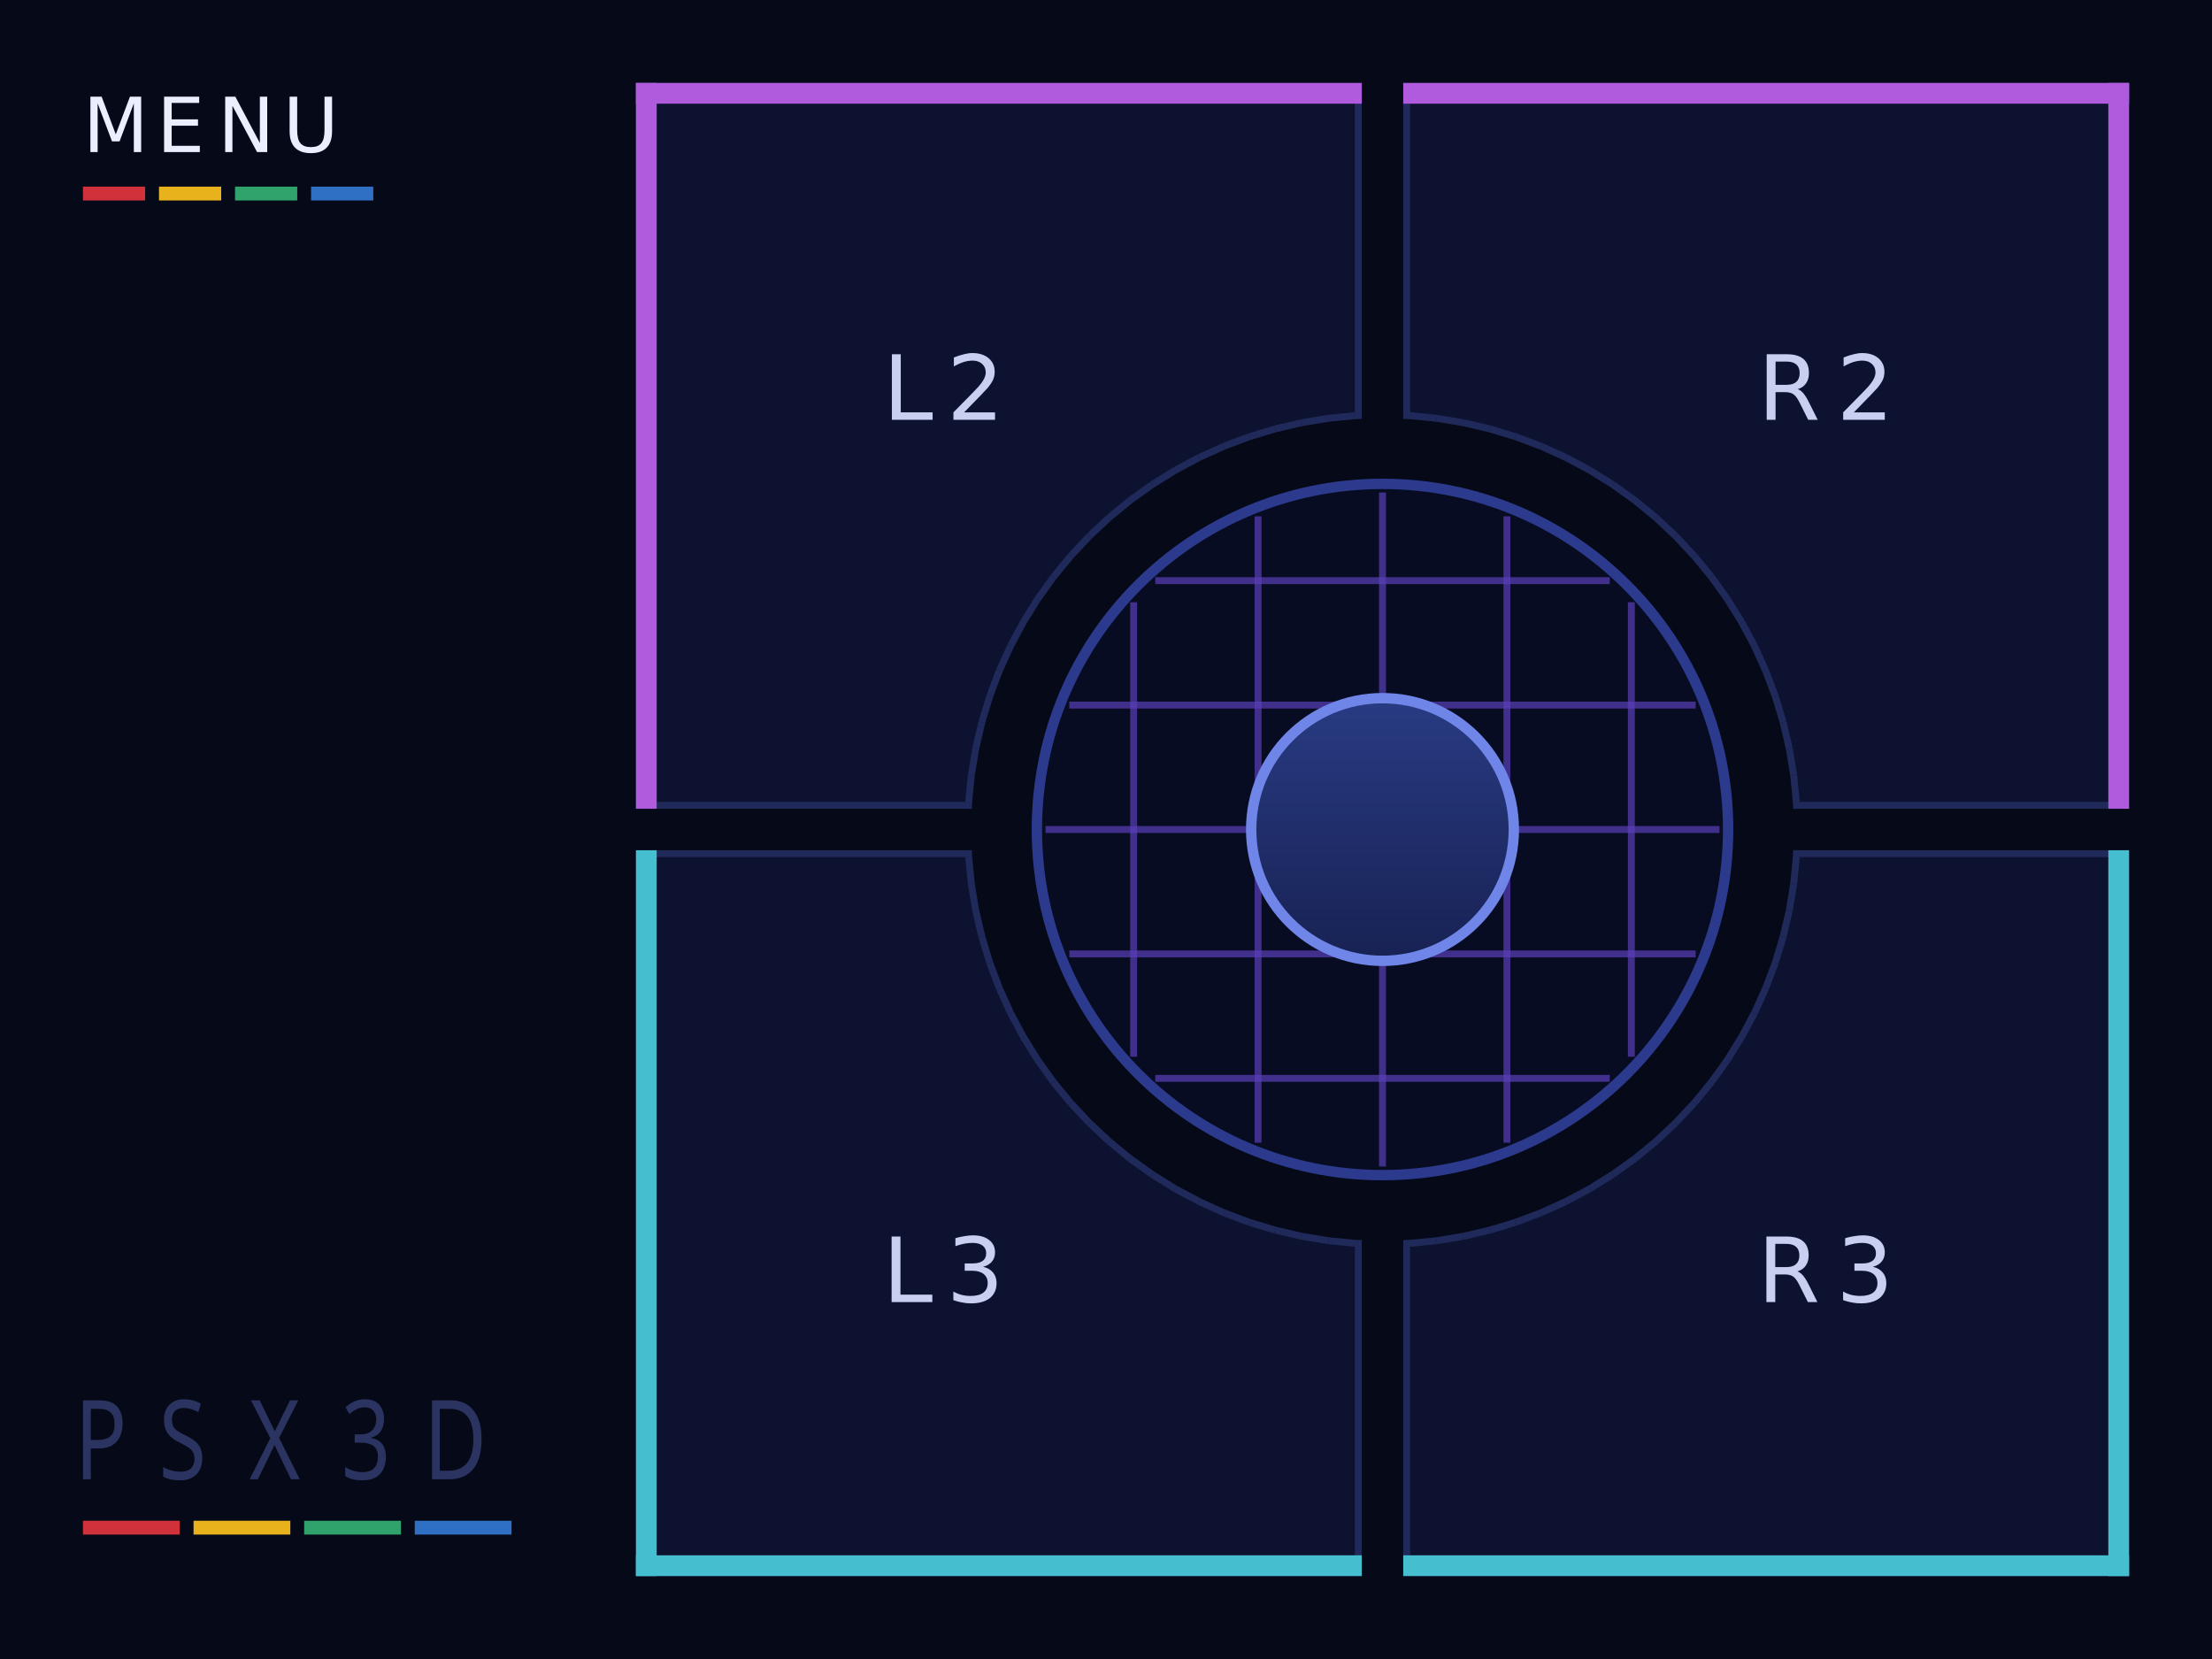
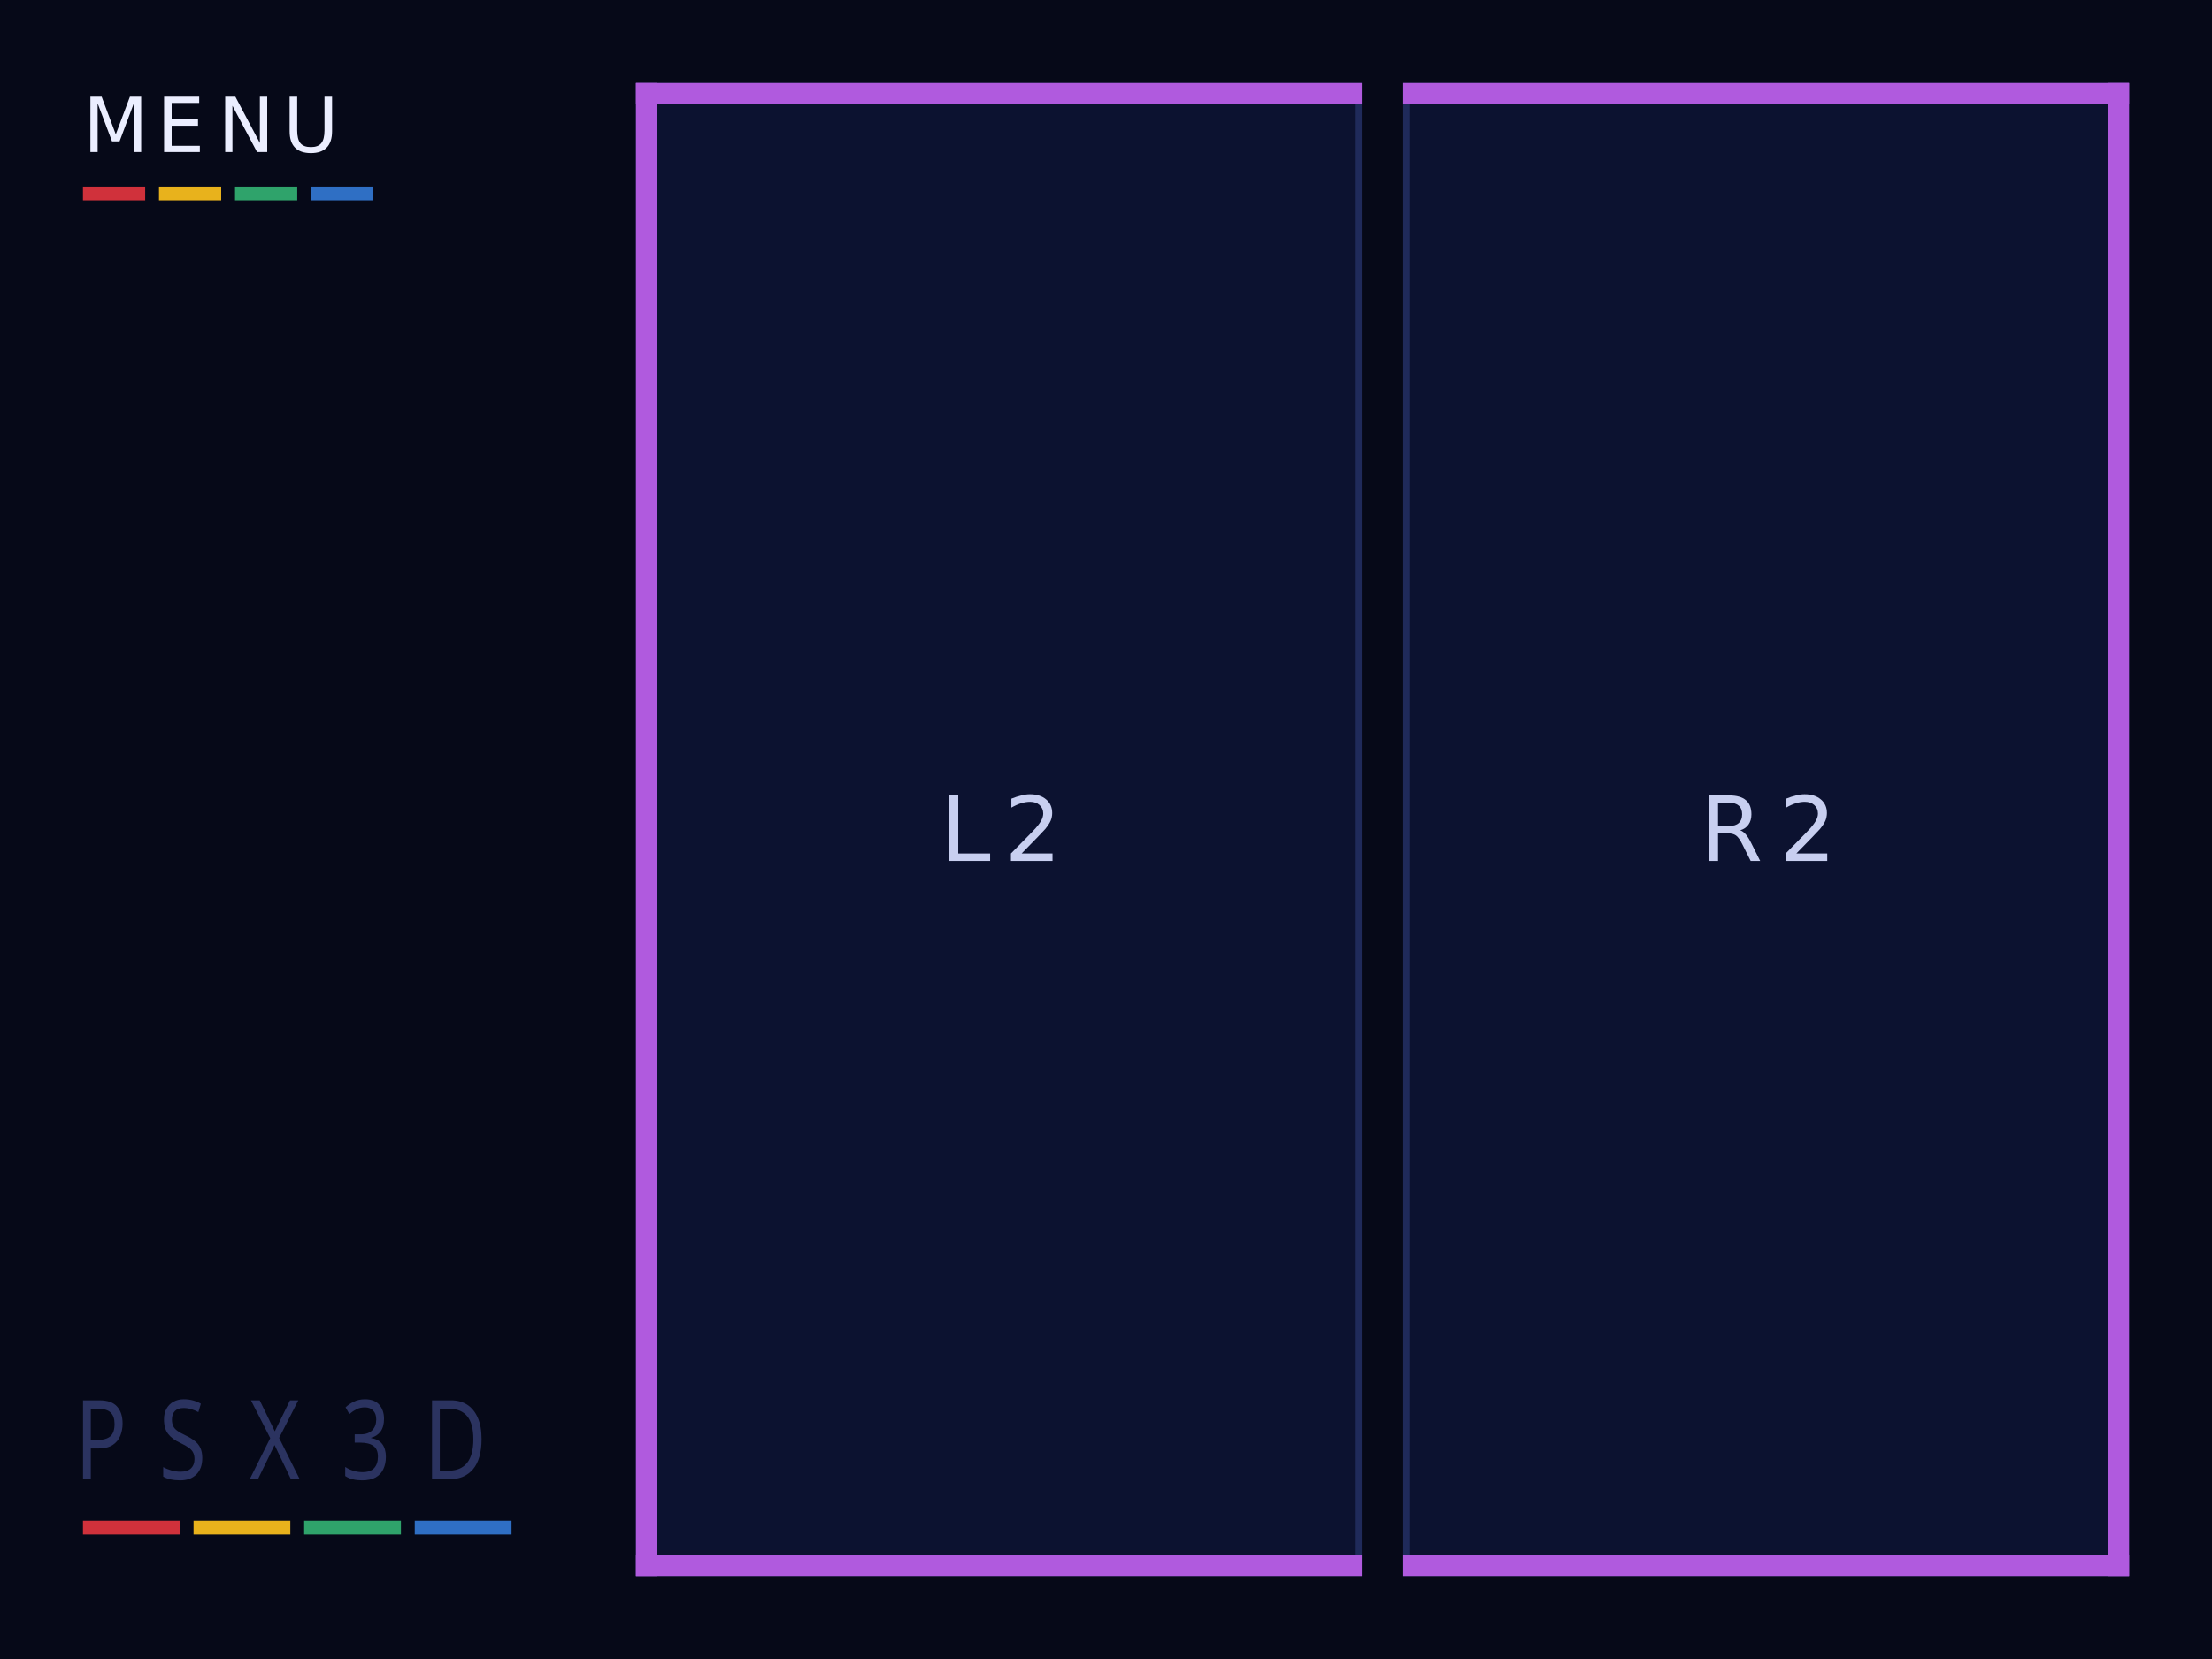
<svg xmlns="http://www.w3.org/2000/svg" width="640" height="480" viewBox="0 0 320 240">
  <rect width="320" height="240" fill="black" />
  <rect x="0" y="0" width="320" height="240" fill="#060918" />
  <text x="12" y="22" font-family="DejaVu Sans" font-size="11" transform="translate(12 0) scale(1 1) translate(-12 0)" fill="#ebeeff" text-anchor="start">M</text>
  <text x="22.661" y="22" font-family="DejaVu Sans" font-size="11" transform="translate(22.6609 0) scale(1 1) translate(-22.6609 0)" fill="#ebeeff" text-anchor="start">E</text>
  <text x="31.5" y="22" font-family="DejaVu Sans" font-size="11" transform="translate(31.5 0) scale(1 1) translate(-31.5 0)" fill="#ebeeff" text-anchor="start">N</text>
  <text x="40.946" y="22" font-family="DejaVu Sans" font-size="11" transform="translate(40.9464 0) scale(1 1) translate(-40.9464 0)" fill="#ebeeff" text-anchor="start">U</text>
  <rect x="12" y="27" width="9" height="2" fill="#d0313b" />
  <rect x="12" y="220" width="14" height="2" fill="#d0313b" />
  <rect x="23" y="27" width="9" height="2" fill="#e8b21c" />
  <rect x="28" y="220" width="14" height="2" fill="#e8b21c" />
  <rect x="34" y="27" width="9" height="2" fill="#2fa36b" />
  <rect x="44" y="220" width="14" height="2" fill="#2fa36b" />
  <rect x="45" y="27" width="9" height="2" fill="#2f6fc4" />
  <rect x="60" y="220" width="14" height="2" fill="#2f6fc4" />
  <text x="10.8" y="214" font-family="Michroma" font-size="16" transform="translate(10.7999 0) scale(0.782664 1) translate(-10.7999 0)" fill="#2b3360" text-anchor="start">P</text>
  <text x="22.977" y="214" font-family="Michroma" font-size="16" transform="translate(22.9769 0) scale(0.782664 1) translate(-22.9769 0)" fill="#2b3360" text-anchor="start">S</text>
  <text x="36.073" y="214" font-family="Michroma" font-size="16" transform="translate(36.0734 0) scale(0.782664 1) translate(-36.0734 0)" fill="#2b3360" text-anchor="start">X</text>
  <text x="49.379" y="214" font-family="Michroma" font-size="16" transform="translate(49.3787 0) scale(0.782664 1) translate(-49.3787 0)" fill="#2b3360" text-anchor="start">3</text>
  <text x="61.288" y="214" font-family="Michroma" font-size="16" transform="translate(61.2882 0) scale(0.782664 1) translate(-61.2882 0)" fill="#2b3360" text-anchor="start">D</text>
-   <rect x="92" y="12" width="105" height="105" fill="#1f2a5a" />
-   <rect x="93" y="13" width="103" height="103" fill="#0c1230" />
+   <rect x="92" y="12" width="105" height="216" fill="#1f2a5a" />
+   <rect x="93" y="13" width="103" height="214" fill="#0c1230" />
  <rect x="92" y="12" width="105" height="3" fill="#b05ade" />
-   <rect x="92" y="12" width="3" height="105" fill="#b05ade" />
-   <text x="127.745" y="60.732" font-family="DejaVu Sans" font-size="13" transform="translate(127.745 0) scale(1 1) translate(-127.745 0)" fill="#c8cff0" text-anchor="start">L</text>
-   <text x="136.976" y="60.732" font-family="DejaVu Sans" font-size="13" transform="translate(136.976 0) scale(1 1) translate(-136.976 0)" fill="#c8cff0" text-anchor="start">2</text>
-   <rect x="203" y="12" width="105" height="105" fill="#1f2a5a" />
-   <rect x="204" y="13" width="103" height="103" fill="#0c1230" />
+   <rect x="92" y="225" width="105" height="3" fill="#b05ade" />
+   <rect x="92" y="12" width="3" height="216" fill="#b05ade" />
+   <text x="136.062" y="124.55" font-family="DejaVu Sans" font-size="13" transform="translate(136.062 0) scale(1 1) translate(-136.062 0)" fill="#c8cff0" text-anchor="start">L</text>
+   <text x="145.293" y="124.55" font-family="DejaVu Sans" font-size="13" transform="translate(145.293 0) scale(1 1) translate(-145.293 0)" fill="#c8cff0" text-anchor="start">2</text>
+   <rect x="203" y="12" width="105" height="216" fill="#1f2a5a" />
+   <rect x="204" y="13" width="103" height="214" fill="#0c1230" />
  <rect x="203" y="12" width="105" height="3" fill="#b05ade" />
-   <rect x="305" y="12" width="3" height="105" fill="#b05ade" />
-   <text x="254.3" y="60.732" font-family="DejaVu Sans" font-size="13" transform="translate(254.3 0) scale(1 1) translate(-254.3 0)" fill="#c8cff0" text-anchor="start">R</text>
-   <text x="265.691" y="60.732" font-family="DejaVu Sans" font-size="13" transform="translate(265.691 0) scale(1 1) translate(-265.691 0)" fill="#c8cff0" text-anchor="start">2</text>
-   <rect x="92" y="123" width="105" height="105" fill="#1f2a5a" />
-   <rect x="93" y="124" width="103" height="103" fill="#0c1230" />
-   <rect x="92" y="225" width="105" height="3" fill="#45bfd0" />
-   <rect x="92" y="123" width="3" height="105" fill="#45bfd0" />
-   <text x="127.704" y="188.368" font-family="DejaVu Sans" font-size="13" transform="translate(127.704 0) scale(1 1) translate(-127.704 0)" fill="#c8cff0" text-anchor="start">L</text>
-   <text x="136.935" y="188.368" font-family="DejaVu Sans" font-size="13" transform="translate(136.935 0) scale(1 1) translate(-136.935 0)" fill="#c8cff0" text-anchor="start">3</text>
-   <rect x="203" y="123" width="105" height="105" fill="#1f2a5a" />
-   <rect x="204" y="124" width="103" height="103" fill="#0c1230" />
-   <rect x="203" y="225" width="105" height="3" fill="#45bfd0" />
-   <rect x="305" y="123" width="3" height="105" fill="#45bfd0" />
-   <text x="254.259" y="188.368" font-family="DejaVu Sans" font-size="13" transform="translate(254.259 0) scale(1 1) translate(-254.259 0)" fill="#c8cff0" text-anchor="start">R</text>
-   <text x="265.65" y="188.368" font-family="DejaVu Sans" font-size="13" transform="translate(265.65 0) scale(1 1) translate(-265.65 0)" fill="#c8cff0" text-anchor="start">3</text>
-   <circle cx="200" cy="120" r="60" fill="#060918" />
-   <path opacity="1" d="M 140.098 117 L 140.128 116.076" stroke="#1f2a5a" stroke-width="1" />
-   <path opacity="1" d="M 140.128 116.076 L 140.513 112.168" stroke="#1f2a5a" stroke-width="1" />
-   <path opacity="1" d="M 140.513 112.168 L 141.153 108.295" stroke="#1f2a5a" stroke-width="1" />
-   <path opacity="1" d="M 141.153 108.295 L 142.044 104.471" stroke="#1f2a5a" stroke-width="1" />
-   <path opacity="1" d="M 142.044 104.471 L 143.184 100.714" stroke="#1f2a5a" stroke-width="1" />
-   <path opacity="1" d="M 143.184 100.714 L 144.567 97.039" stroke="#1f2a5a" stroke-width="1" />
-   <path opacity="1" d="M 144.567 97.039 L 146.188 93.463" stroke="#1f2a5a" stroke-width="1" />
-   <path opacity="1" d="M 146.188 93.463 L 148.038 90" stroke="#1f2a5a" stroke-width="1" />
-   <path opacity="1" d="M 148.038 90 L 150.112 86.666" stroke="#1f2a5a" stroke-width="1" />
-   <path opacity="1" d="M 150.112 86.666 L 152.399 83.474" stroke="#1f2a5a" stroke-width="1" />
-   <path opacity="1" d="M 152.399 83.474 L 154.89 80.439" stroke="#1f2a5a" stroke-width="1" />
-   <path opacity="1" d="M 154.89 80.439 L 157.574 77.574" stroke="#1f2a5a" stroke-width="1" />
-   <path opacity="1" d="M 157.574 77.574 L 160.439 74.89" stroke="#1f2a5a" stroke-width="1" />
-   <path opacity="1" d="M 160.439 74.89 L 163.474 72.399" stroke="#1f2a5a" stroke-width="1" />
-   <path opacity="1" d="M 163.474 72.399 L 166.666 70.112" stroke="#1f2a5a" stroke-width="1" />
-   <path opacity="1" d="M 166.666 70.112 L 170 68.038" stroke="#1f2a5a" stroke-width="1" />
-   <path opacity="1" d="M 170 68.038 L 173.463 66.188" stroke="#1f2a5a" stroke-width="1" />
-   <path opacity="1" d="M 173.463 66.188 L 177.039 64.567" stroke="#1f2a5a" stroke-width="1" />
-   <path opacity="1" d="M 177.039 64.567 L 180.714 63.184" stroke="#1f2a5a" stroke-width="1" />
-   <path opacity="1" d="M 180.714 63.184 L 184.471 62.044" stroke="#1f2a5a" stroke-width="1" />
-   <path opacity="1" d="M 184.471 62.044 L 188.295 61.153" stroke="#1f2a5a" stroke-width="1" />
-   <path opacity="1" d="M 188.295 61.153 L 192.168 60.513" stroke="#1f2a5a" stroke-width="1" />
-   <path opacity="1" d="M 192.168 60.513 L 196.076 60.129" stroke="#1f2a5a" stroke-width="1" />
-   <path opacity="1" d="M 196.076 60.129 L 197 60.098" stroke="#1f2a5a" stroke-width="1" />
-   <path opacity="1" d="M 203 60.098 L 203.924 60.129" stroke="#1f2a5a" stroke-width="1" />
-   <path opacity="1" d="M 203.924 60.129 L 207.832 60.513" stroke="#1f2a5a" stroke-width="1" />
-   <path opacity="1" d="M 207.832 60.513 L 211.705 61.153" stroke="#1f2a5a" stroke-width="1" />
-   <path opacity="1" d="M 211.705 61.153 L 215.529 62.044" stroke="#1f2a5a" stroke-width="1" />
-   <path opacity="1" d="M 215.529 62.044 L 219.286 63.184" stroke="#1f2a5a" stroke-width="1" />
-   <path opacity="1" d="M 219.286 63.184 L 222.961 64.567" stroke="#1f2a5a" stroke-width="1" />
-   <path opacity="1" d="M 222.961 64.567 L 226.537 66.188" stroke="#1f2a5a" stroke-width="1" />
-   <path opacity="1" d="M 226.537 66.188 L 230 68.038" stroke="#1f2a5a" stroke-width="1" />
-   <path opacity="1" d="M 230 68.038 L 233.334 70.112" stroke="#1f2a5a" stroke-width="1" />
-   <path opacity="1" d="M 233.334 70.112 L 236.526 72.399" stroke="#1f2a5a" stroke-width="1" />
-   <path opacity="1" d="M 236.526 72.399 L 239.561 74.89" stroke="#1f2a5a" stroke-width="1" />
-   <path opacity="1" d="M 239.561 74.89 L 242.426 77.574" stroke="#1f2a5a" stroke-width="1" />
-   <path opacity="1" d="M 242.426 77.574 L 245.11 80.439" stroke="#1f2a5a" stroke-width="1" />
-   <path opacity="1" d="M 245.11 80.439 L 247.601 83.474" stroke="#1f2a5a" stroke-width="1" />
-   <path opacity="1" d="M 247.601 83.474 L 249.888 86.666" stroke="#1f2a5a" stroke-width="1" />
-   <path opacity="1" d="M 249.888 86.666 L 251.962 90" stroke="#1f2a5a" stroke-width="1" />
-   <path opacity="1" d="M 251.962 90 L 253.812 93.463" stroke="#1f2a5a" stroke-width="1" />
-   <path opacity="1" d="M 253.812 93.463 L 255.433 97.039" stroke="#1f2a5a" stroke-width="1" />
-   <path opacity="1" d="M 255.433 97.039 L 256.816 100.714" stroke="#1f2a5a" stroke-width="1" />
-   <path opacity="1" d="M 256.816 100.714 L 257.956 104.471" stroke="#1f2a5a" stroke-width="1" />
-   <path opacity="1" d="M 257.956 104.471 L 258.847 108.295" stroke="#1f2a5a" stroke-width="1" />
-   <path opacity="1" d="M 258.847 108.295 L 259.487 112.168" stroke="#1f2a5a" stroke-width="1" />
-   <path opacity="1" d="M 259.487 112.168 L 259.872 116.076" stroke="#1f2a5a" stroke-width="1" />
-   <path opacity="1" d="M 259.872 116.076 L 259.902 117" stroke="#1f2a5a" stroke-width="1" />
-   <path opacity="1" d="M 197 179.902 L 196.076 179.872" stroke="#1f2a5a" stroke-width="1" />
-   <path opacity="1" d="M 196.076 179.872 L 192.168 179.487" stroke="#1f2a5a" stroke-width="1" />
-   <path opacity="1" d="M 192.168 179.487 L 188.295 178.847" stroke="#1f2a5a" stroke-width="1" />
-   <path opacity="1" d="M 188.295 178.847 L 184.471 177.956" stroke="#1f2a5a" stroke-width="1" />
-   <path opacity="1" d="M 184.471 177.956 L 180.714 176.816" stroke="#1f2a5a" stroke-width="1" />
-   <path opacity="1" d="M 180.714 176.816 L 177.039 175.433" stroke="#1f2a5a" stroke-width="1" />
-   <path opacity="1" d="M 177.039 175.433 L 173.463 173.812" stroke="#1f2a5a" stroke-width="1" />
-   <path opacity="1" d="M 173.463 173.812 L 170 171.962" stroke="#1f2a5a" stroke-width="1" />
-   <path opacity="1" d="M 170 171.962 L 166.666 169.888" stroke="#1f2a5a" stroke-width="1" />
-   <path opacity="1" d="M 166.666 169.888 L 163.474 167.601" stroke="#1f2a5a" stroke-width="1" />
-   <path opacity="1" d="M 163.474 167.601 L 160.439 165.11" stroke="#1f2a5a" stroke-width="1" />
-   <path opacity="1" d="M 160.439 165.11 L 157.574 162.426" stroke="#1f2a5a" stroke-width="1" />
-   <path opacity="1" d="M 157.574 162.426 L 154.89 159.561" stroke="#1f2a5a" stroke-width="1" />
-   <path opacity="1" d="M 154.89 159.561 L 152.399 156.526" stroke="#1f2a5a" stroke-width="1" />
-   <path opacity="1" d="M 152.399 156.526 L 150.112 153.334" stroke="#1f2a5a" stroke-width="1" />
-   <path opacity="1" d="M 150.112 153.334 L 148.038 150" stroke="#1f2a5a" stroke-width="1" />
-   <path opacity="1" d="M 148.038 150 L 146.188 146.537" stroke="#1f2a5a" stroke-width="1" />
-   <path opacity="1" d="M 146.188 146.537 L 144.567 142.961" stroke="#1f2a5a" stroke-width="1" />
-   <path opacity="1" d="M 144.567 142.961 L 143.184 139.286" stroke="#1f2a5a" stroke-width="1" />
-   <path opacity="1" d="M 143.184 139.286 L 142.044 135.529" stroke="#1f2a5a" stroke-width="1" />
-   <path opacity="1" d="M 142.044 135.529 L 141.153 131.705" stroke="#1f2a5a" stroke-width="1" />
-   <path opacity="1" d="M 141.153 131.705 L 140.513 127.832" stroke="#1f2a5a" stroke-width="1" />
-   <path opacity="1" d="M 140.513 127.832 L 140.128 123.924" stroke="#1f2a5a" stroke-width="1" />
-   <path opacity="1" d="M 140.128 123.924 L 140.098 123" stroke="#1f2a5a" stroke-width="1" />
-   <path opacity="1" d="M 259.902 123 L 259.872 123.924" stroke="#1f2a5a" stroke-width="1" />
-   <path opacity="1" d="M 259.872 123.924 L 259.487 127.832" stroke="#1f2a5a" stroke-width="1" />
-   <path opacity="1" d="M 259.487 127.832 L 258.847 131.705" stroke="#1f2a5a" stroke-width="1" />
-   <path opacity="1" d="M 258.847 131.705 L 257.956 135.529" stroke="#1f2a5a" stroke-width="1" />
-   <path opacity="1" d="M 257.956 135.529 L 256.816 139.286" stroke="#1f2a5a" stroke-width="1" />
-   <path opacity="1" d="M 256.816 139.286 L 255.433 142.961" stroke="#1f2a5a" stroke-width="1" />
-   <path opacity="1" d="M 255.433 142.961 L 253.812 146.537" stroke="#1f2a5a" stroke-width="1" />
-   <path opacity="1" d="M 253.812 146.537 L 251.962 150" stroke="#1f2a5a" stroke-width="1" />
-   <path opacity="1" d="M 251.962 150 L 249.888 153.334" stroke="#1f2a5a" stroke-width="1" />
-   <path opacity="1" d="M 249.888 153.334 L 247.601 156.526" stroke="#1f2a5a" stroke-width="1" />
-   <path opacity="1" d="M 247.601 156.526 L 245.11 159.561" stroke="#1f2a5a" stroke-width="1" />
-   <path opacity="1" d="M 245.11 159.561 L 242.426 162.426" stroke="#1f2a5a" stroke-width="1" />
-   <path opacity="1" d="M 242.426 162.426 L 239.561 165.11" stroke="#1f2a5a" stroke-width="1" />
-   <path opacity="1" d="M 239.561 165.11 L 236.526 167.601" stroke="#1f2a5a" stroke-width="1" />
-   <path opacity="1" d="M 236.526 167.601 L 233.334 169.888" stroke="#1f2a5a" stroke-width="1" />
-   <path opacity="1" d="M 233.334 169.888 L 230 171.962" stroke="#1f2a5a" stroke-width="1" />
-   <path opacity="1" d="M 230 171.962 L 226.537 173.812" stroke="#1f2a5a" stroke-width="1" />
-   <path opacity="1" d="M 226.537 173.812 L 222.961 175.433" stroke="#1f2a5a" stroke-width="1" />
-   <path opacity="1" d="M 222.961 175.433 L 219.286 176.816" stroke="#1f2a5a" stroke-width="1" />
-   <path opacity="1" d="M 219.286 176.816 L 215.529 177.956" stroke="#1f2a5a" stroke-width="1" />
-   <path opacity="1" d="M 215.529 177.956 L 211.705 178.847" stroke="#1f2a5a" stroke-width="1" />
-   <path opacity="1" d="M 211.705 178.847 L 207.832 179.487" stroke="#1f2a5a" stroke-width="1" />
-   <path opacity="1" d="M 207.832 179.487 L 203.924 179.872" stroke="#1f2a5a" stroke-width="1" />
-   <path opacity="1" d="M 203.924 179.872 L 203 179.902" stroke="#1f2a5a" stroke-width="1" />
-   <circle cx="200" cy="120" r="50.75" fill="#2b3a8c" />
-   <circle cx="200" cy="120" r="49.25" fill="#080c22" />
-   <path opacity="0.702" d="M 164 87.128 L 164 152.872" stroke="#5a3fb8" stroke-width="1" />
-   <path opacity="0.702" d="M 167.128 84 L 232.872 84" stroke="#5a3fb8" stroke-width="1" />
-   <path opacity="0.702" d="M 182 74.695 L 182 165.305" stroke="#5a3fb8" stroke-width="1" />
-   <path opacity="0.702" d="M 154.695 102 L 245.305 102" stroke="#5a3fb8" stroke-width="1" />
-   <path opacity="0.702" d="M 200 71.25 L 200 168.75" stroke="#5a3fb8" stroke-width="1" />
-   <path opacity="0.702" d="M 151.25 120 L 248.75 120" stroke="#5a3fb8" stroke-width="1" />
-   <path opacity="0.702" d="M 218 74.695 L 218 165.305" stroke="#5a3fb8" stroke-width="1" />
-   <path opacity="0.702" d="M 154.695 138 L 245.305 138" stroke="#5a3fb8" stroke-width="1" />
-   <path opacity="0.702" d="M 236 87.128 L 236 152.872" stroke="#5a3fb8" stroke-width="1" />
-   <path opacity="0.702" d="M 167.128 156 L 232.872 156" stroke="#5a3fb8" stroke-width="1" />
-   <circle cx="200" cy="120" r="19.75" fill="#6f86e8" />
-   <defs>
-     <linearGradient id="g9" gradientUnits="userSpaceOnUse" x1="181.75" y1="101.75" x2="181.75" y2="138.25">
-       <stop stop-color="#283a82" />
-       <stop offset="1" stop-color="#182254" />
-     </linearGradient>
-   </defs>
-   <ellipse cx="200" cy="120" rx="18.25" ry="18.25" fill="url(#g9)" />
+   <rect x="203" y="225" width="105" height="3" fill="#b05ade" />
+   <rect x="305" y="12" width="3" height="216" fill="#b05ade" />
+   <text x="245.982" y="124.55" font-family="DejaVu Sans" font-size="13" transform="translate(245.982 0) scale(1 1) translate(-245.982 0)" fill="#c8cff0" text-anchor="start">R</text>
+   <text x="257.373" y="124.55" font-family="DejaVu Sans" font-size="13" transform="translate(257.373 0) scale(1 1) translate(-257.373 0)" fill="#c8cff0" text-anchor="start">2</text>
</svg>
